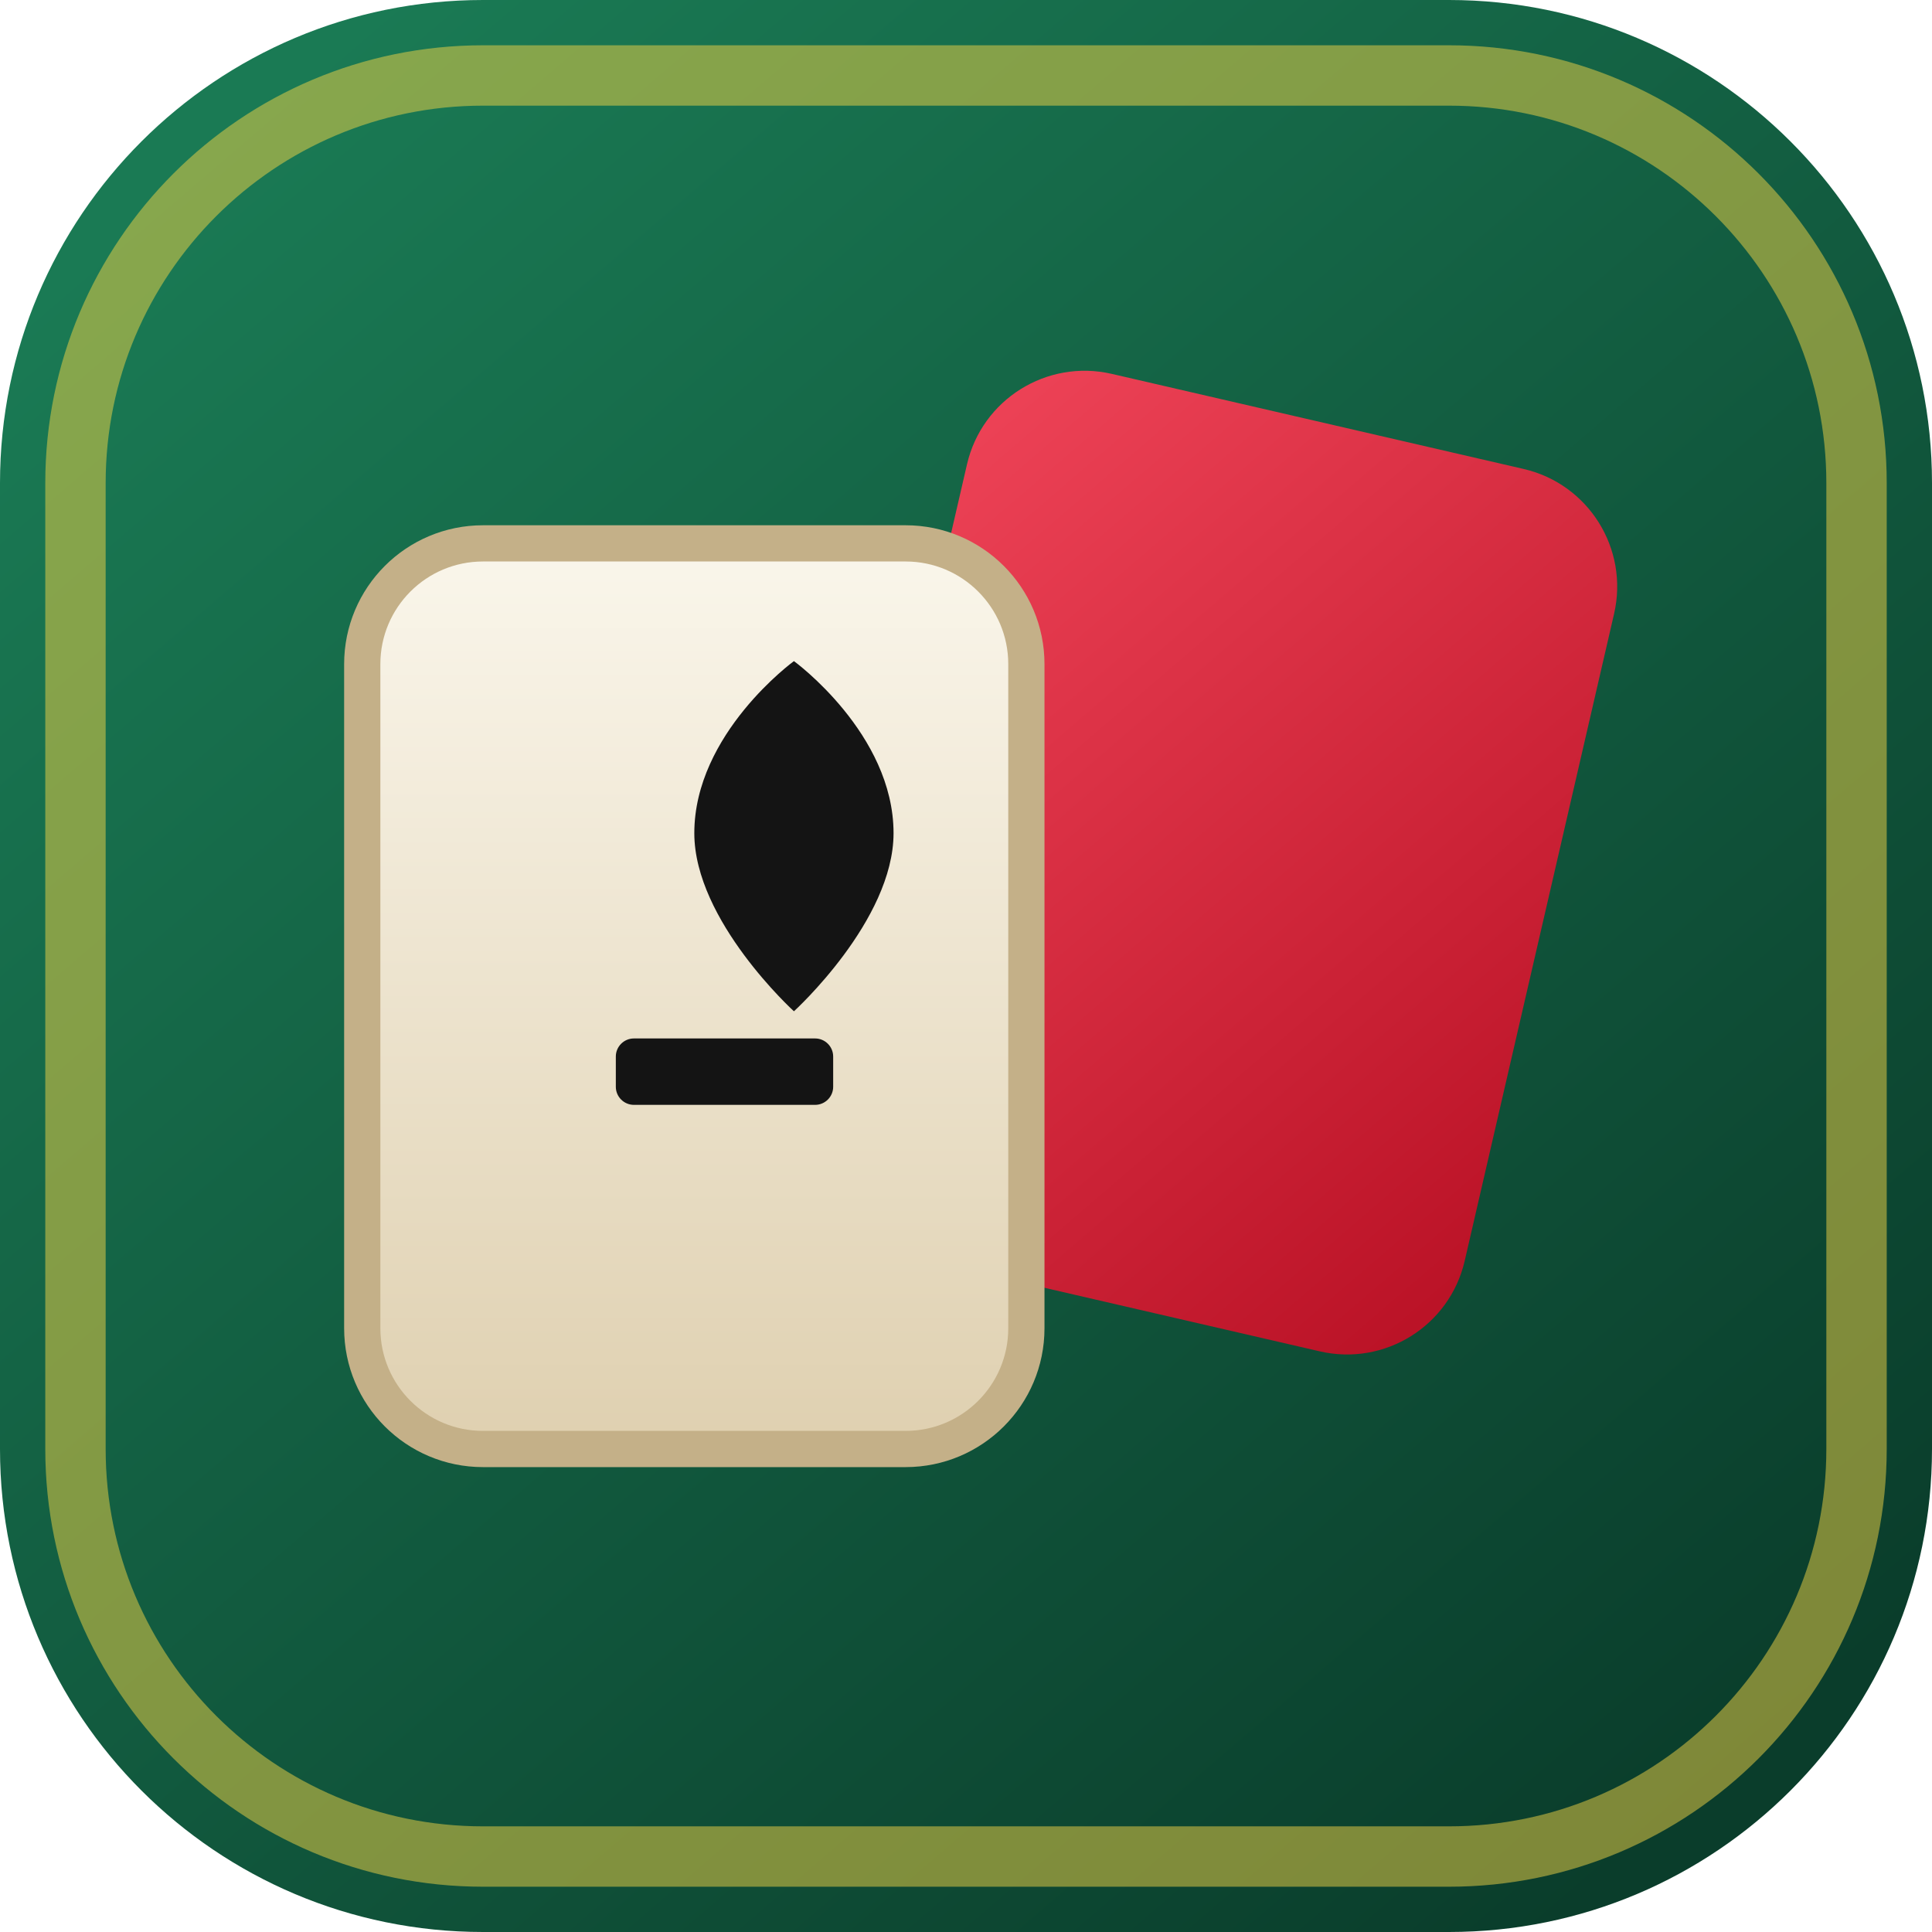
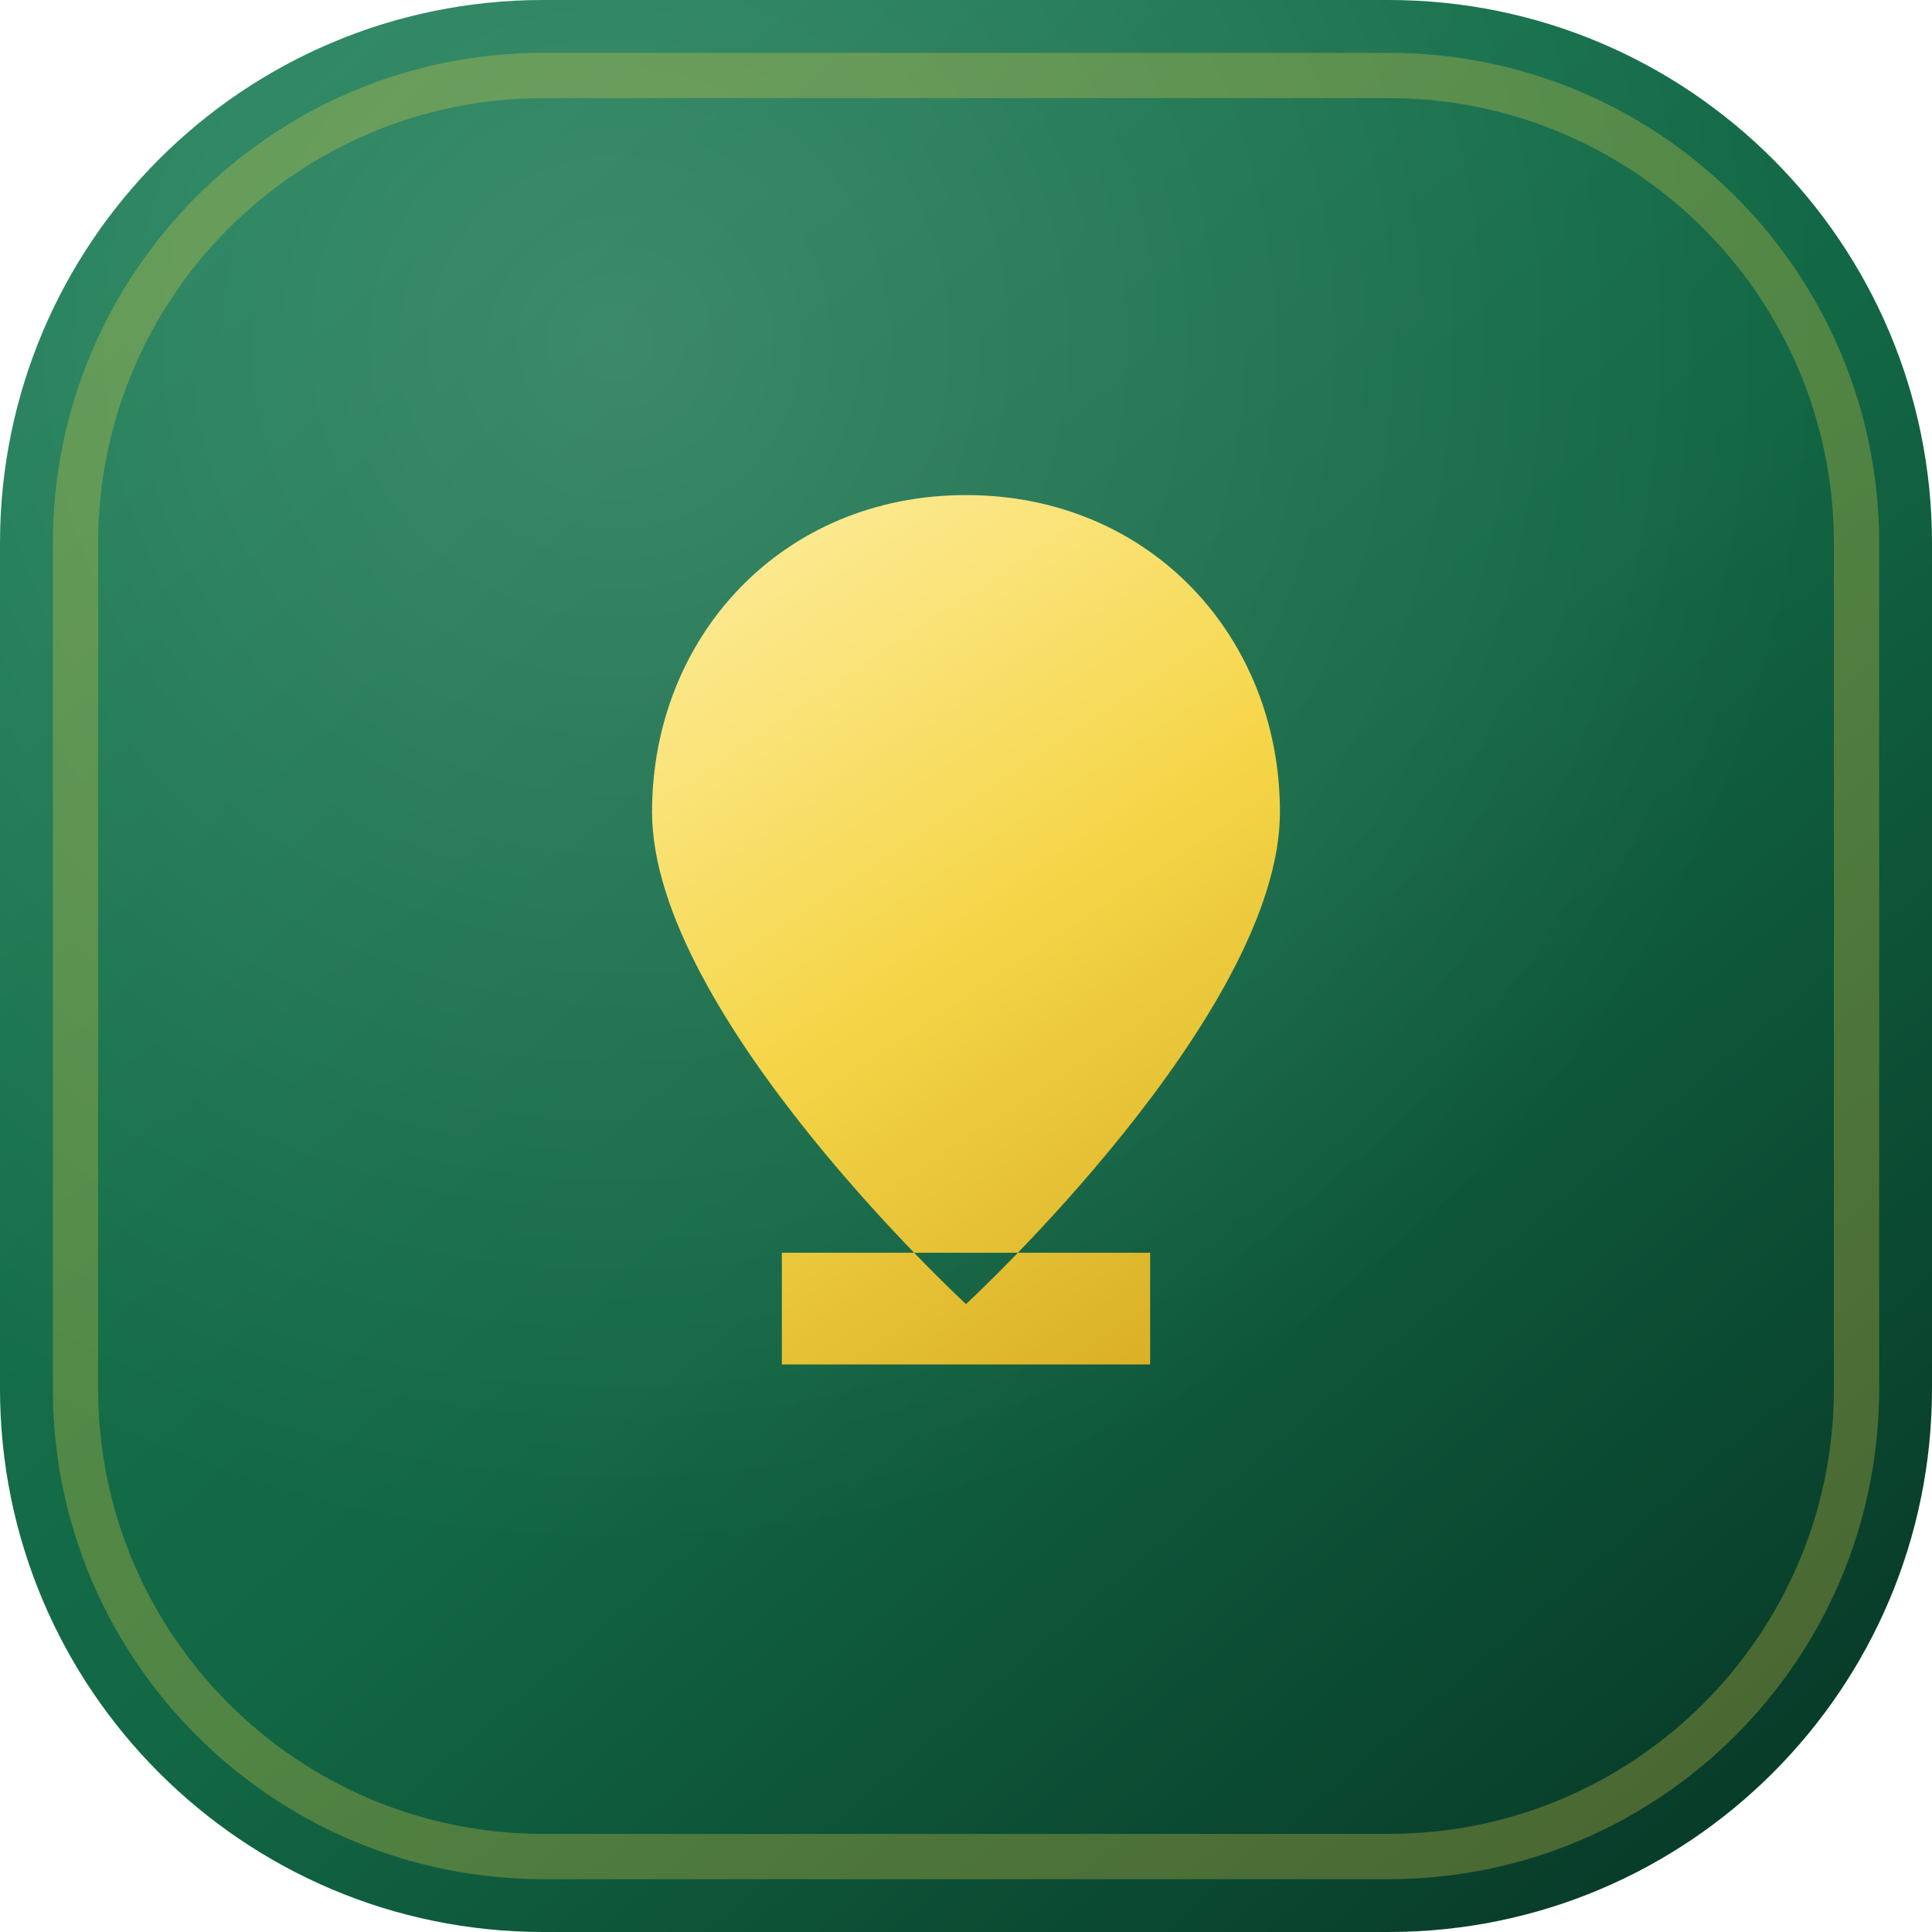
<svg xmlns="http://www.w3.org/2000/svg" viewBox="0 0 32 32" role="img" aria-label="SolitaireFelt">
  <defs>
    <linearGradient id="f-felt" x1="4" y1="2" x2="28" y2="30" gradientUnits="userSpaceOnUse">
-       <stop offset="0" stop-color="#1a7a54" />
-       <stop offset="1" stop-color="#0a3d2b" />
+       <stop offset="0" stop-color="#187a52" />
+       <stop offset="0.55" stop-color="#126644" />
+       <stop offset="1" stop-color="#083d2a" />
    </linearGradient>
-     <linearGradient id="f-ivory" x1="0" y1="0" x2="0" y2="1">
-       <stop offset="0" stop-color="#faf6eb" />
-       <stop offset="1" stop-color="#dfd0b0" />
+     <linearGradient id="f-gold" x1="10" y1="8" x2="22" y2="26" gradientUnits="userSpaceOnUse">
+       <stop offset="0" stop-color="#fff0a8" />
+       <stop offset="0.45" stop-color="#f5d547" />
+       <stop offset="1" stop-color="#c99a12" />
    </linearGradient>
-     <linearGradient id="f-back" x1="0" y1="0" x2="1" y2="1">
-       <stop offset="0" stop-color="#ef4458" />
-       <stop offset="1" stop-color="#b81024" />
-     </linearGradient>
+     <radialGradient id="f-shine" cx="0.32" cy="0.18" r="0.62">
+       <stop offset="0" stop-color="#ffffff" stop-opacity="0.16" />
+       <stop offset="1" stop-color="#ffffff" stop-opacity="0" />
+     </radialGradient>
  </defs>
-   <rect width="32" height="32" rx="8" fill="url(#f-felt)" />
-   <rect x="1.25" y="1.25" width="29.5" height="29.5" rx="6.75" fill="none" stroke="#f5d547" stroke-opacity="0.5" stroke-width="1" />
-   <g transform="rotate(13 21 15)">
-     <rect x="14.5" y="7" width="11" height="15" rx="2" fill="url(#f-back)" />
-   </g>
-   <g>
-     <rect x="6" y="9" width="11" height="15" rx="2" fill="url(#f-ivory)" stroke="#c4b088" stroke-width="0.6" />
-     <path fill="#141414" d="M11.5 13.8c0-1.65 1.65-2.85 1.65-2.85s1.65 1.2 1.65 2.85c0 1.45-1.65 2.95-1.65 2.95s-1.65-1.5-1.65-2.95z" />
-     <rect x="10.2" y="17.2" width="3.6" height="1.1" rx="0.3" fill="#141414" />
-   </g>
+   <rect width="32" height="32" rx="9" fill="url(#f-felt)" />
+   <rect width="32" height="32" rx="9" fill="url(#f-shine)" />
+   <rect x="1.25" y="1.25" width="29.5" height="29.5" rx="7.75" fill="none" stroke="#f5d547" stroke-opacity="0.28" stroke-width="0.75" />
+   <path fill="url(#f-gold)" d="M16 8.2c-3.05 0-5.2 2.35-5.2 5.25 0 3.35 5.2 8.15 5.2 8.15s5.2-4.8 5.2-8.15c0-2.9-2.15-5.25-5.2-5.25zm-3.05 12.55h6.1v1.85h-6.1z" />
</svg>
